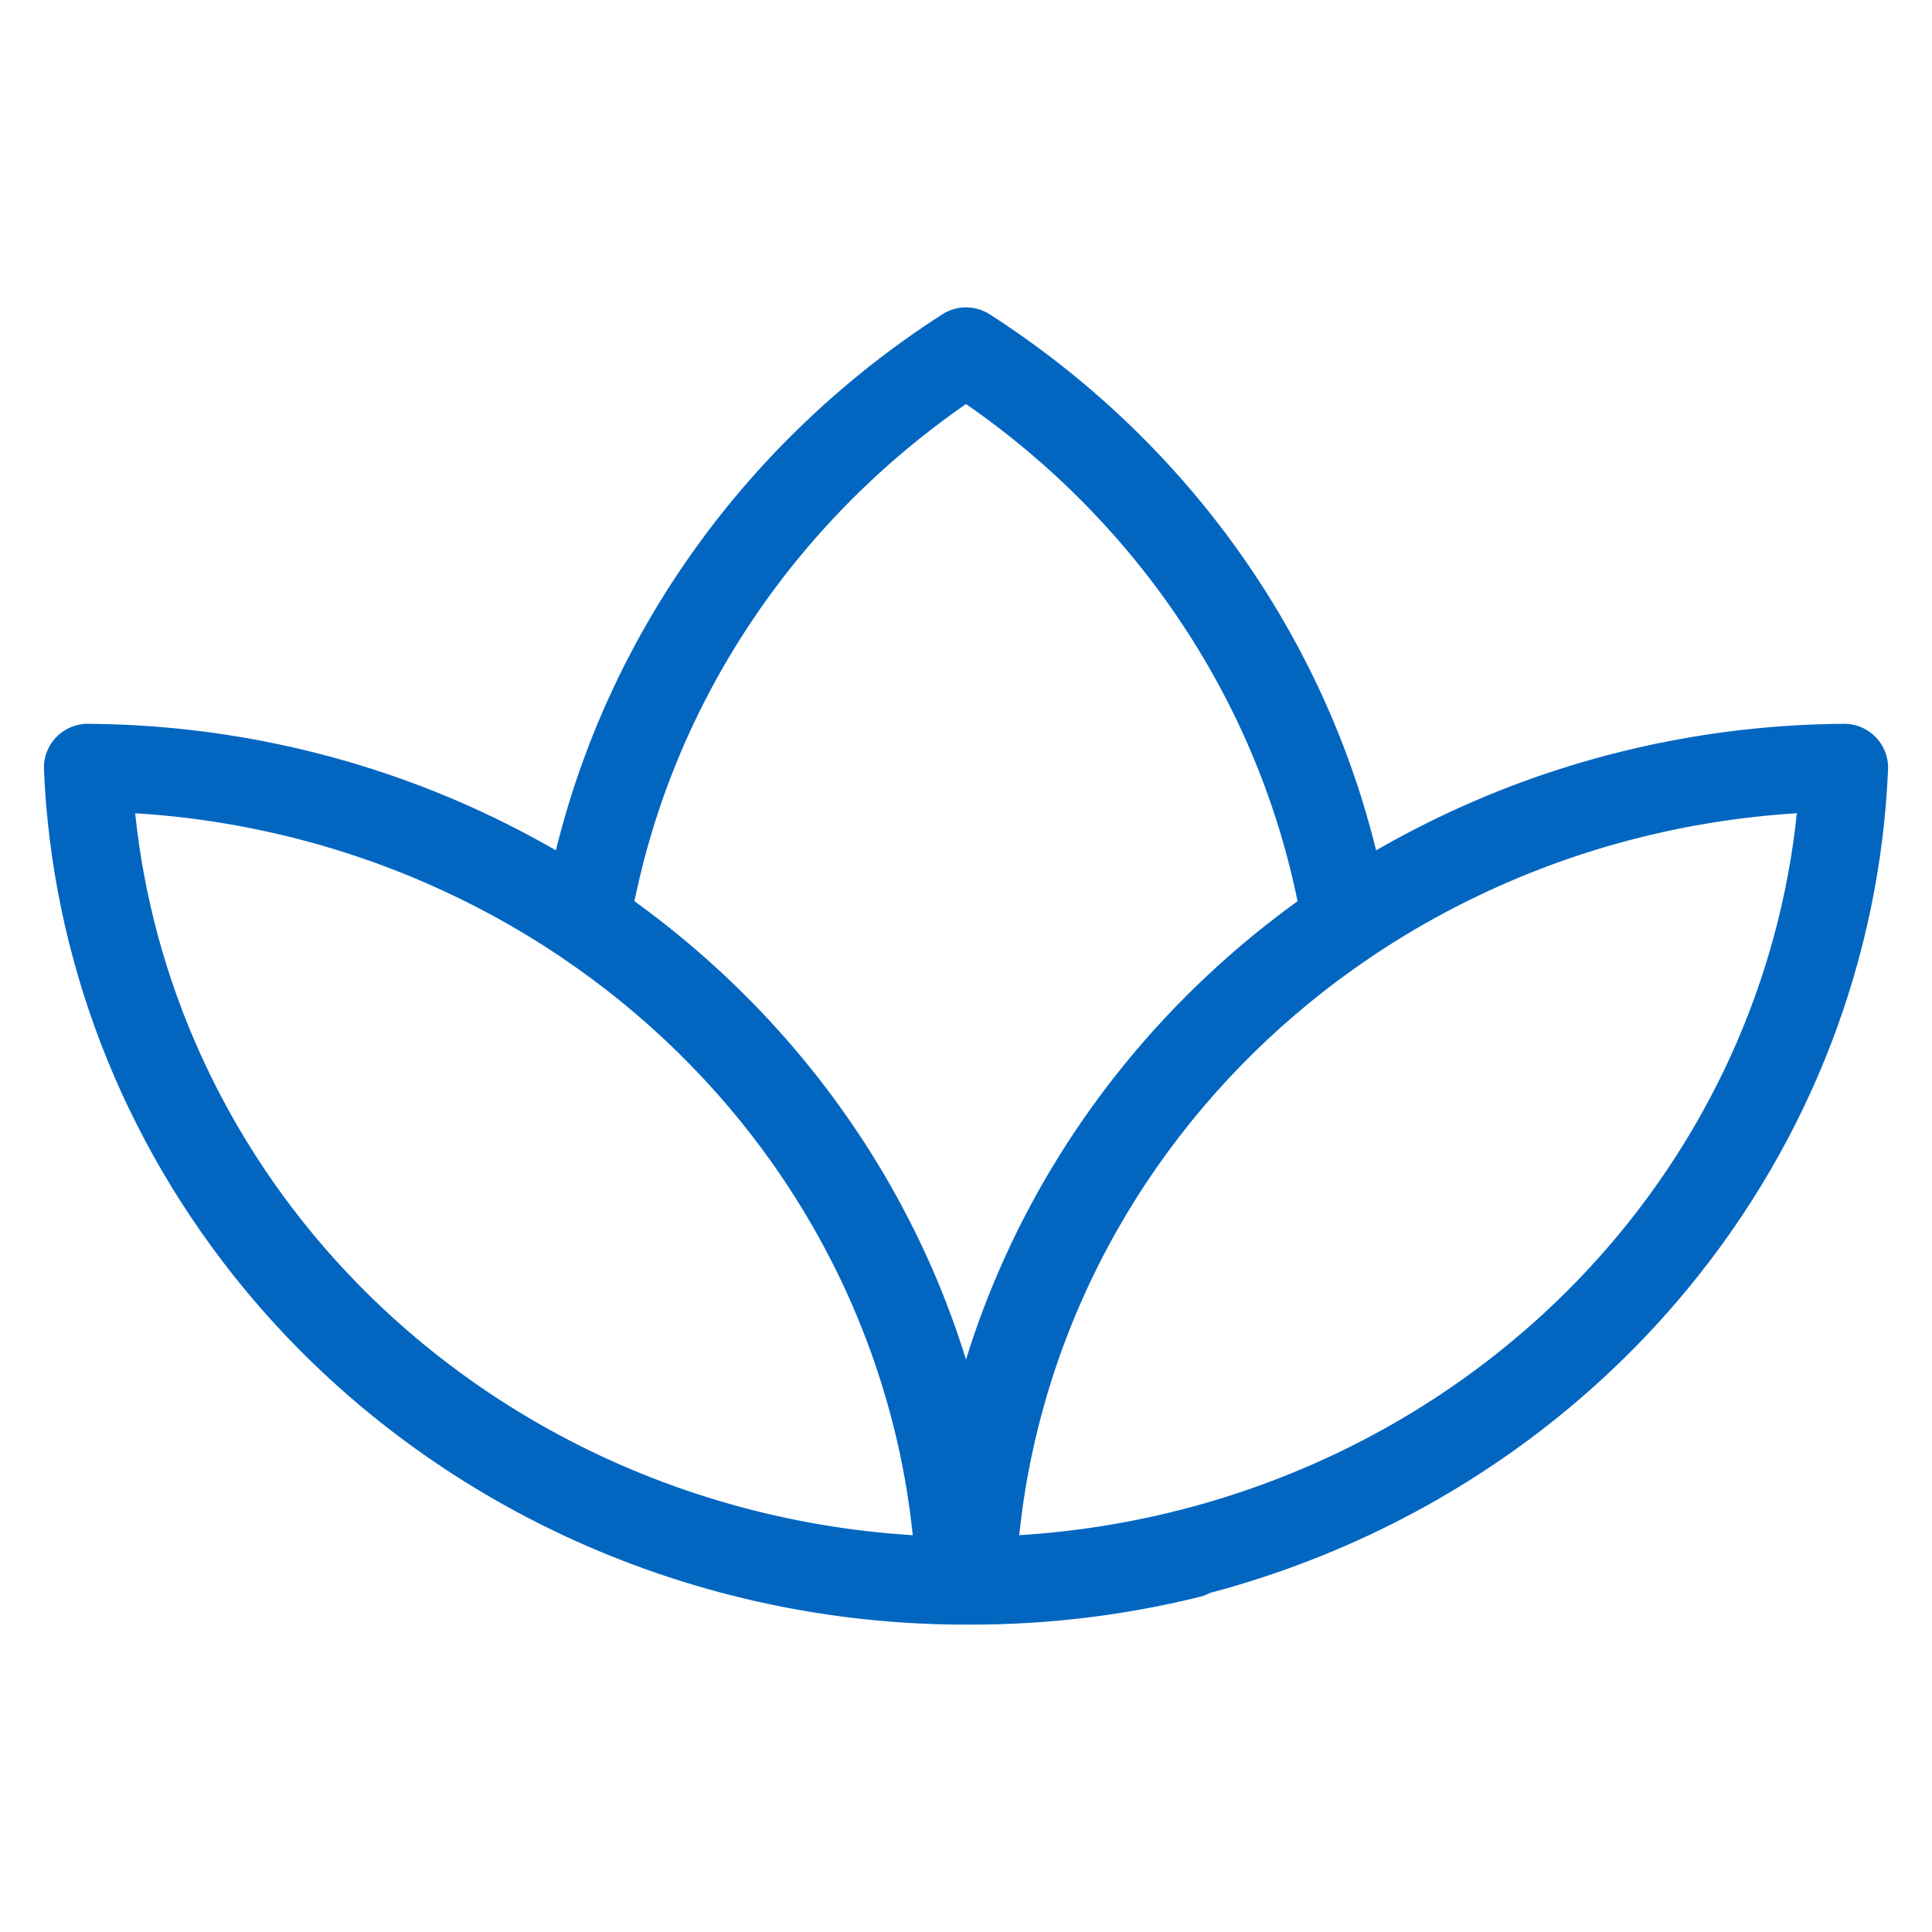
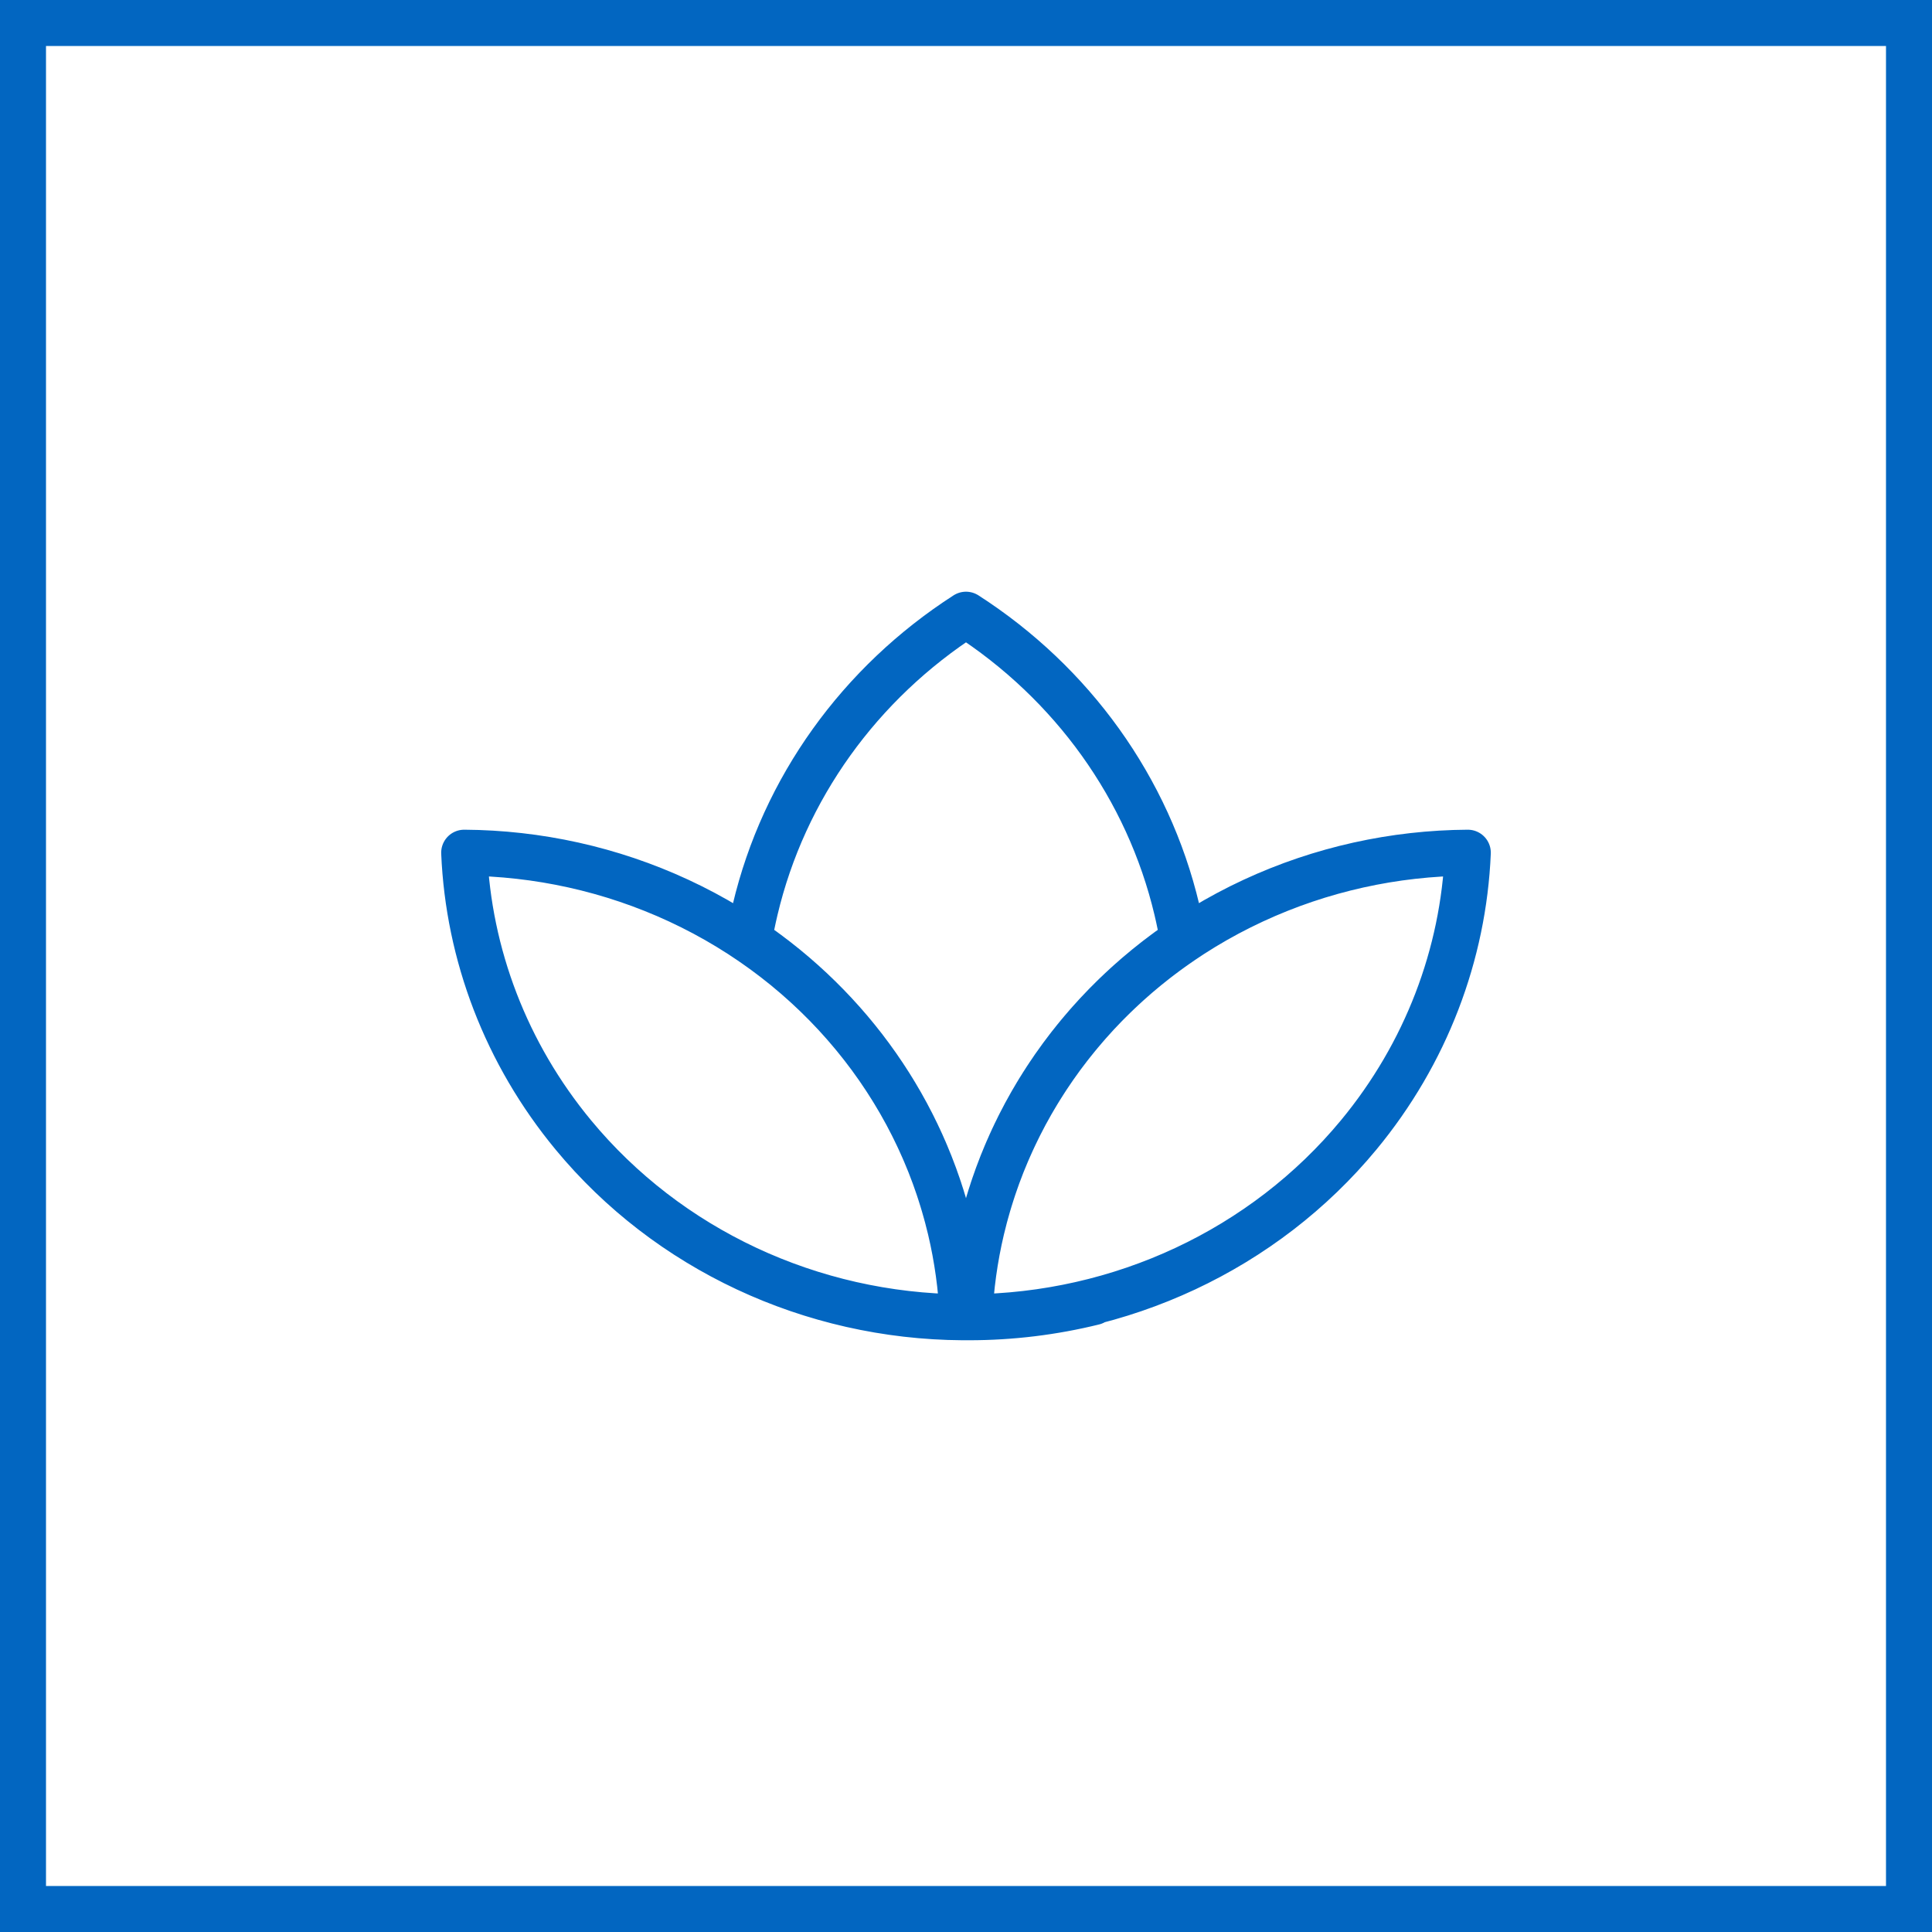
- <svg xmlns="http://www.w3.org/2000/svg" width="22" height="22" viewBox="0 0 22 22" fill="none">
-   <path d="M10.69 16.244C10.012 13.381 8.02 10.972 5.275 9.698C3.924 9.07 2.463 8.752 1 8.742C1.086 10.771 1.834 12.746 3.175 14.367C5.06 16.646 7.912 17.98 10.933 18C10.908 17.413 10.828 16.826 10.69 16.244ZM10.69 16.244C10.134 13.894 8.691 11.849 6.674 10.488C6.708 10.284 6.749 10.082 6.797 9.88C7.37 7.458 8.885 5.36 11 4C13.115 5.36 14.63 7.458 15.203 9.88C15.251 10.082 15.292 10.284 15.326 10.488C13.309 11.849 11.866 13.894 11.31 16.244M10.69 16.244C10.828 16.826 10.908 17.413 10.933 17.999C10.975 18 11.017 18 11.059 18C11.905 18 12.739 17.897 13.543 17.698C13.548 17.692 13.552 17.686 13.557 17.68C12.752 17.885 11.916 17.994 11.067 18M11.31 16.244C11.988 13.381 13.98 10.972 16.725 9.698C18.076 9.07 19.537 8.752 21 8.742C20.914 10.771 20.166 12.746 18.825 14.367C16.94 16.646 14.088 17.98 11.067 18M11.31 16.244C11.172 16.826 11.092 17.413 11.067 18" stroke="#0266C1" stroke-linecap="round" stroke-linejoin="round" />
+ <svg xmlns="http://www.w3.org/2000/svg" width="42" height="42" viewBox="0 0 42 42" fill="none">
+   <rect x="0.5" y="0.5" width="41" height="41" stroke="#0266C1" />
+   <path d="M20.662 26.721C19.923 23.598 17.748 20.969 14.755 19.579C13.281 18.895 11.687 18.547 10.091 18.537C10.184 20.75 11.001 22.904 12.464 24.673C14.52 27.159 17.631 28.615 20.927 28.636C20.9 27.996 20.812 27.355 20.662 26.721ZM20.662 26.721C20.055 24.157 18.481 21.926 16.281 20.441C16.318 20.219 16.363 19.998 16.415 19.778C17.04 17.135 18.693 14.847 21 13.363C23.307 14.847 24.959 17.135 25.585 19.778C25.637 19.998 25.682 20.219 25.719 20.441C23.519 21.926 21.945 24.157 21.338 26.721M20.662 26.721C20.812 27.355 20.9 27.996 20.927 28.635C20.972 28.636 21.018 28.636 21.064 28.636C21.988 28.636 22.898 28.523 23.774 28.307C23.779 28.3 23.784 28.293 23.789 28.287C22.911 28.511 21.999 28.63 21.073 28.636M21.338 26.721C22.077 23.598 24.251 20.969 27.245 19.579C28.719 18.895 30.313 18.547 31.909 18.537C31.816 20.75 30.999 22.904 29.536 24.673C27.48 27.159 24.369 28.615 21.073 28.636M21.338 26.721C21.188 27.355 21.1 27.996 21.073 28.636" stroke="#0266C1" stroke-linecap="round" stroke-linejoin="round" />
</svg>
